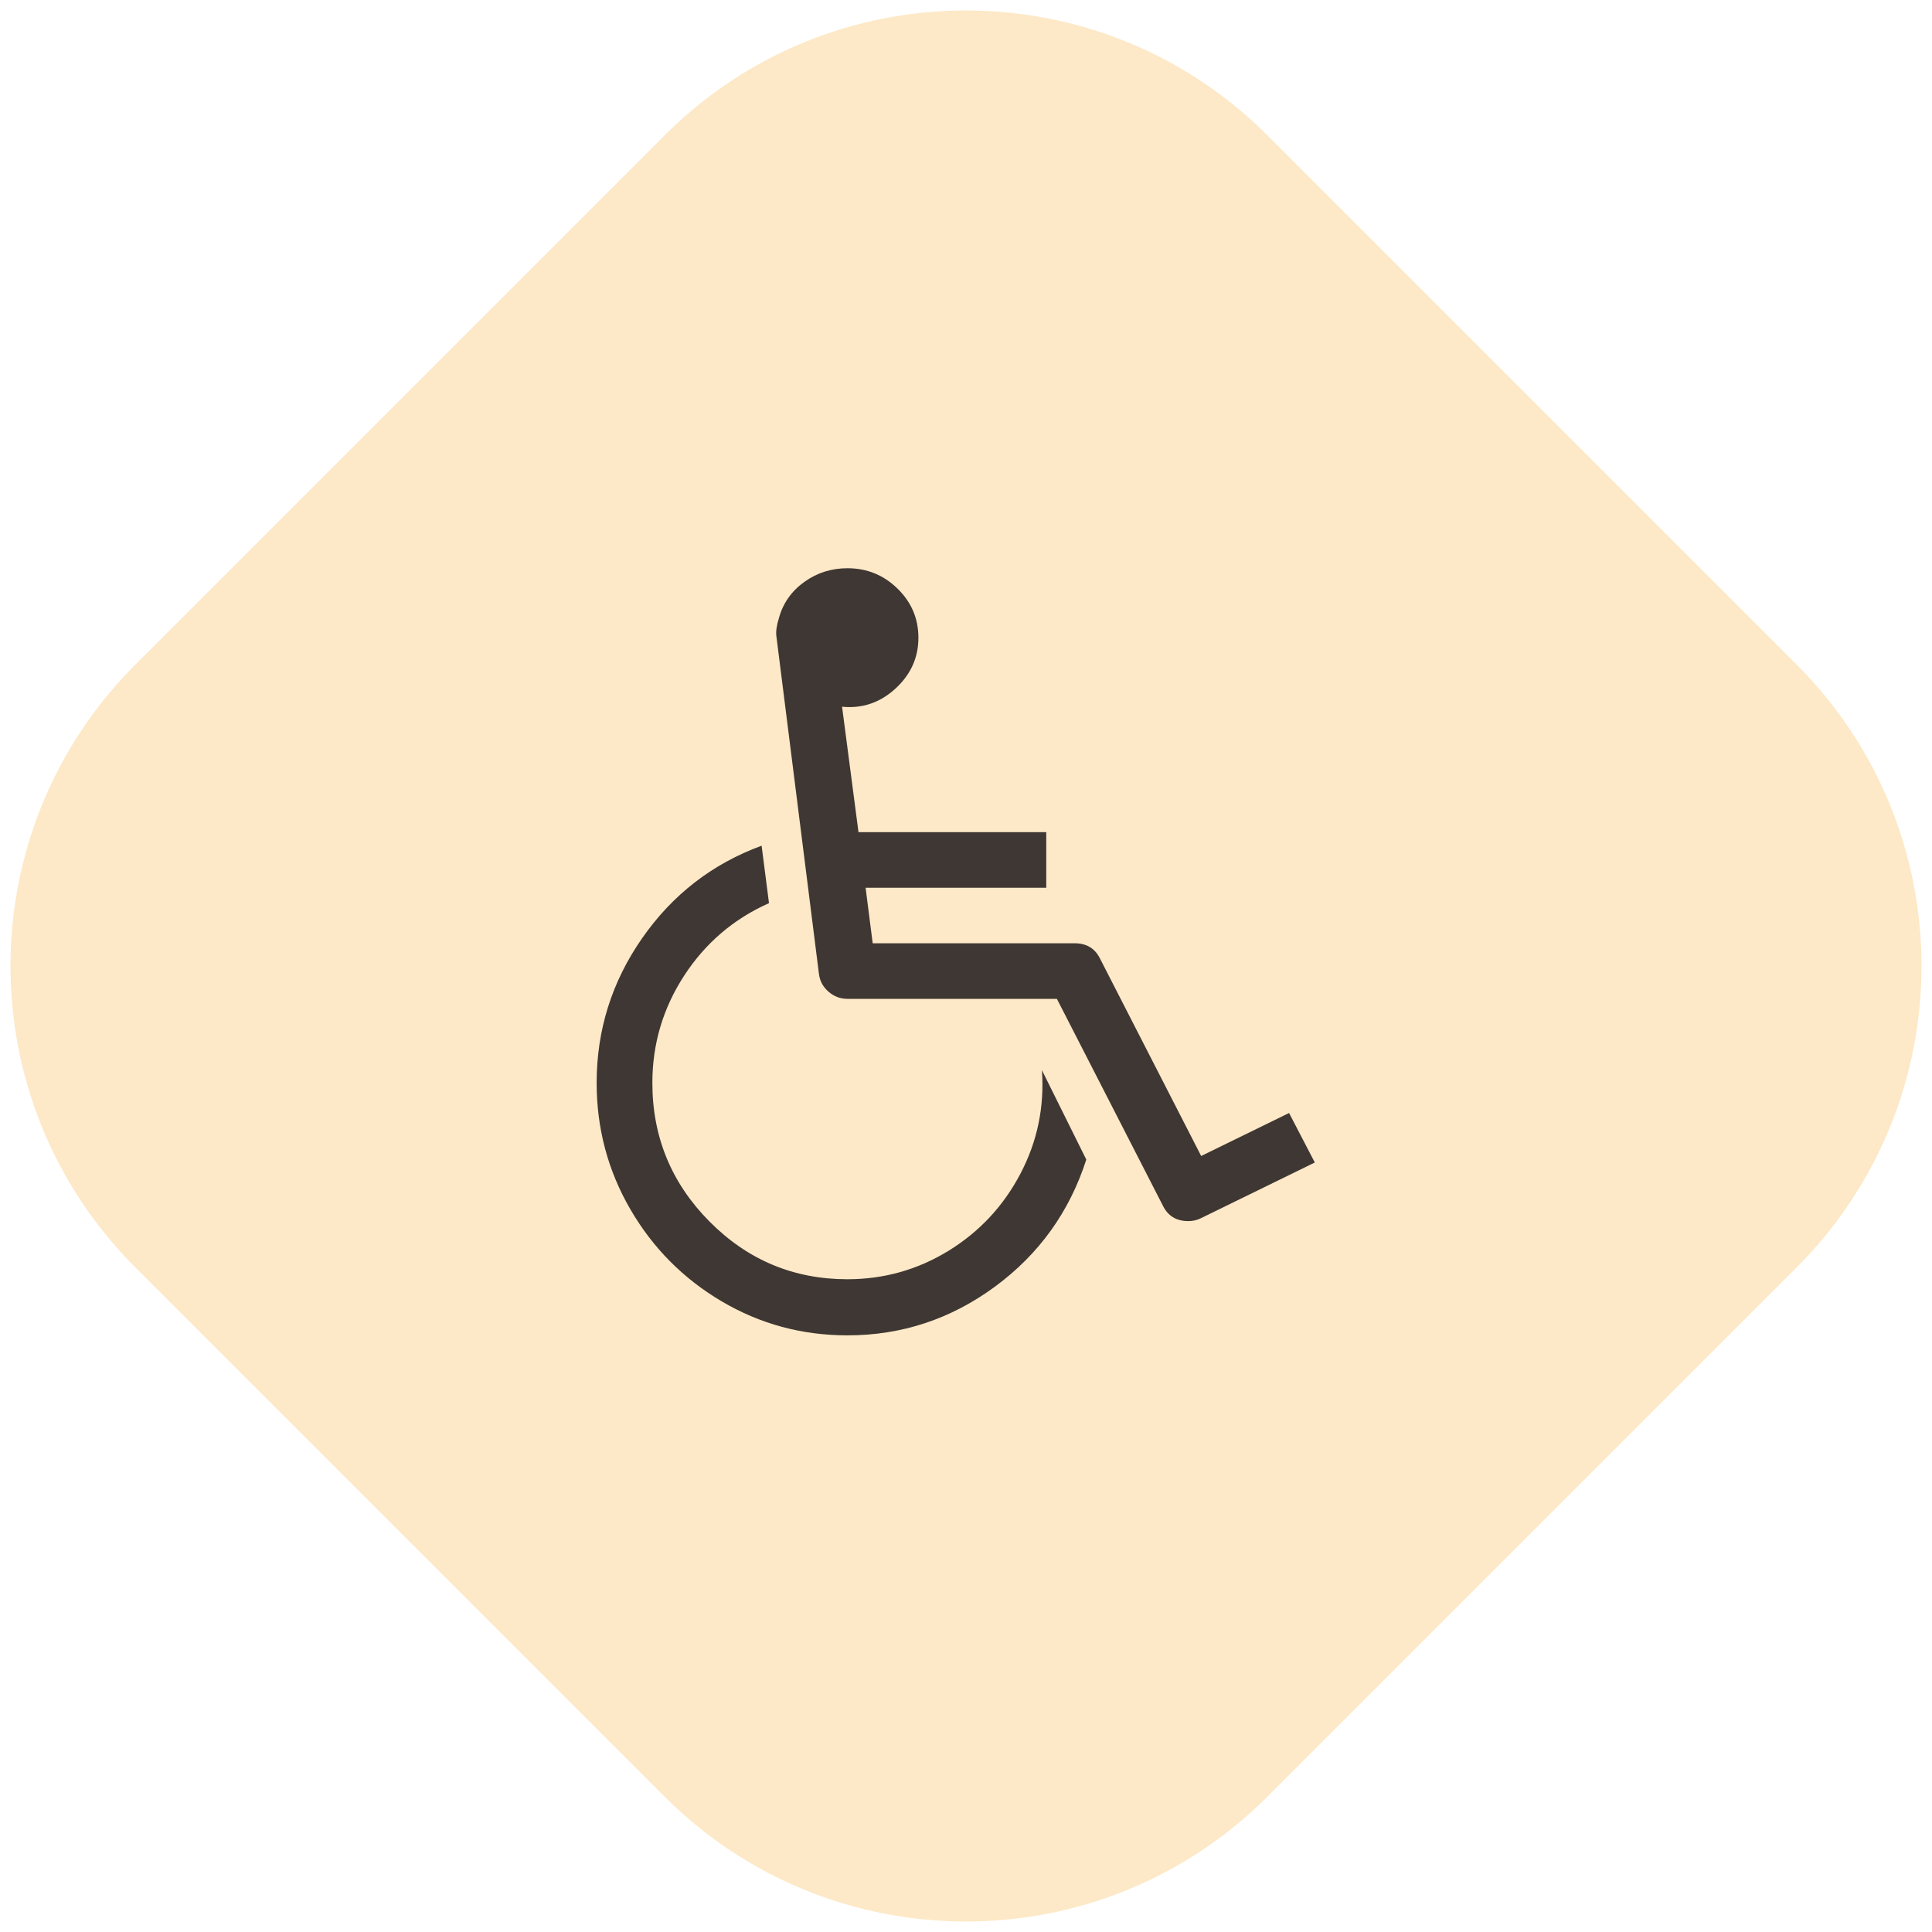
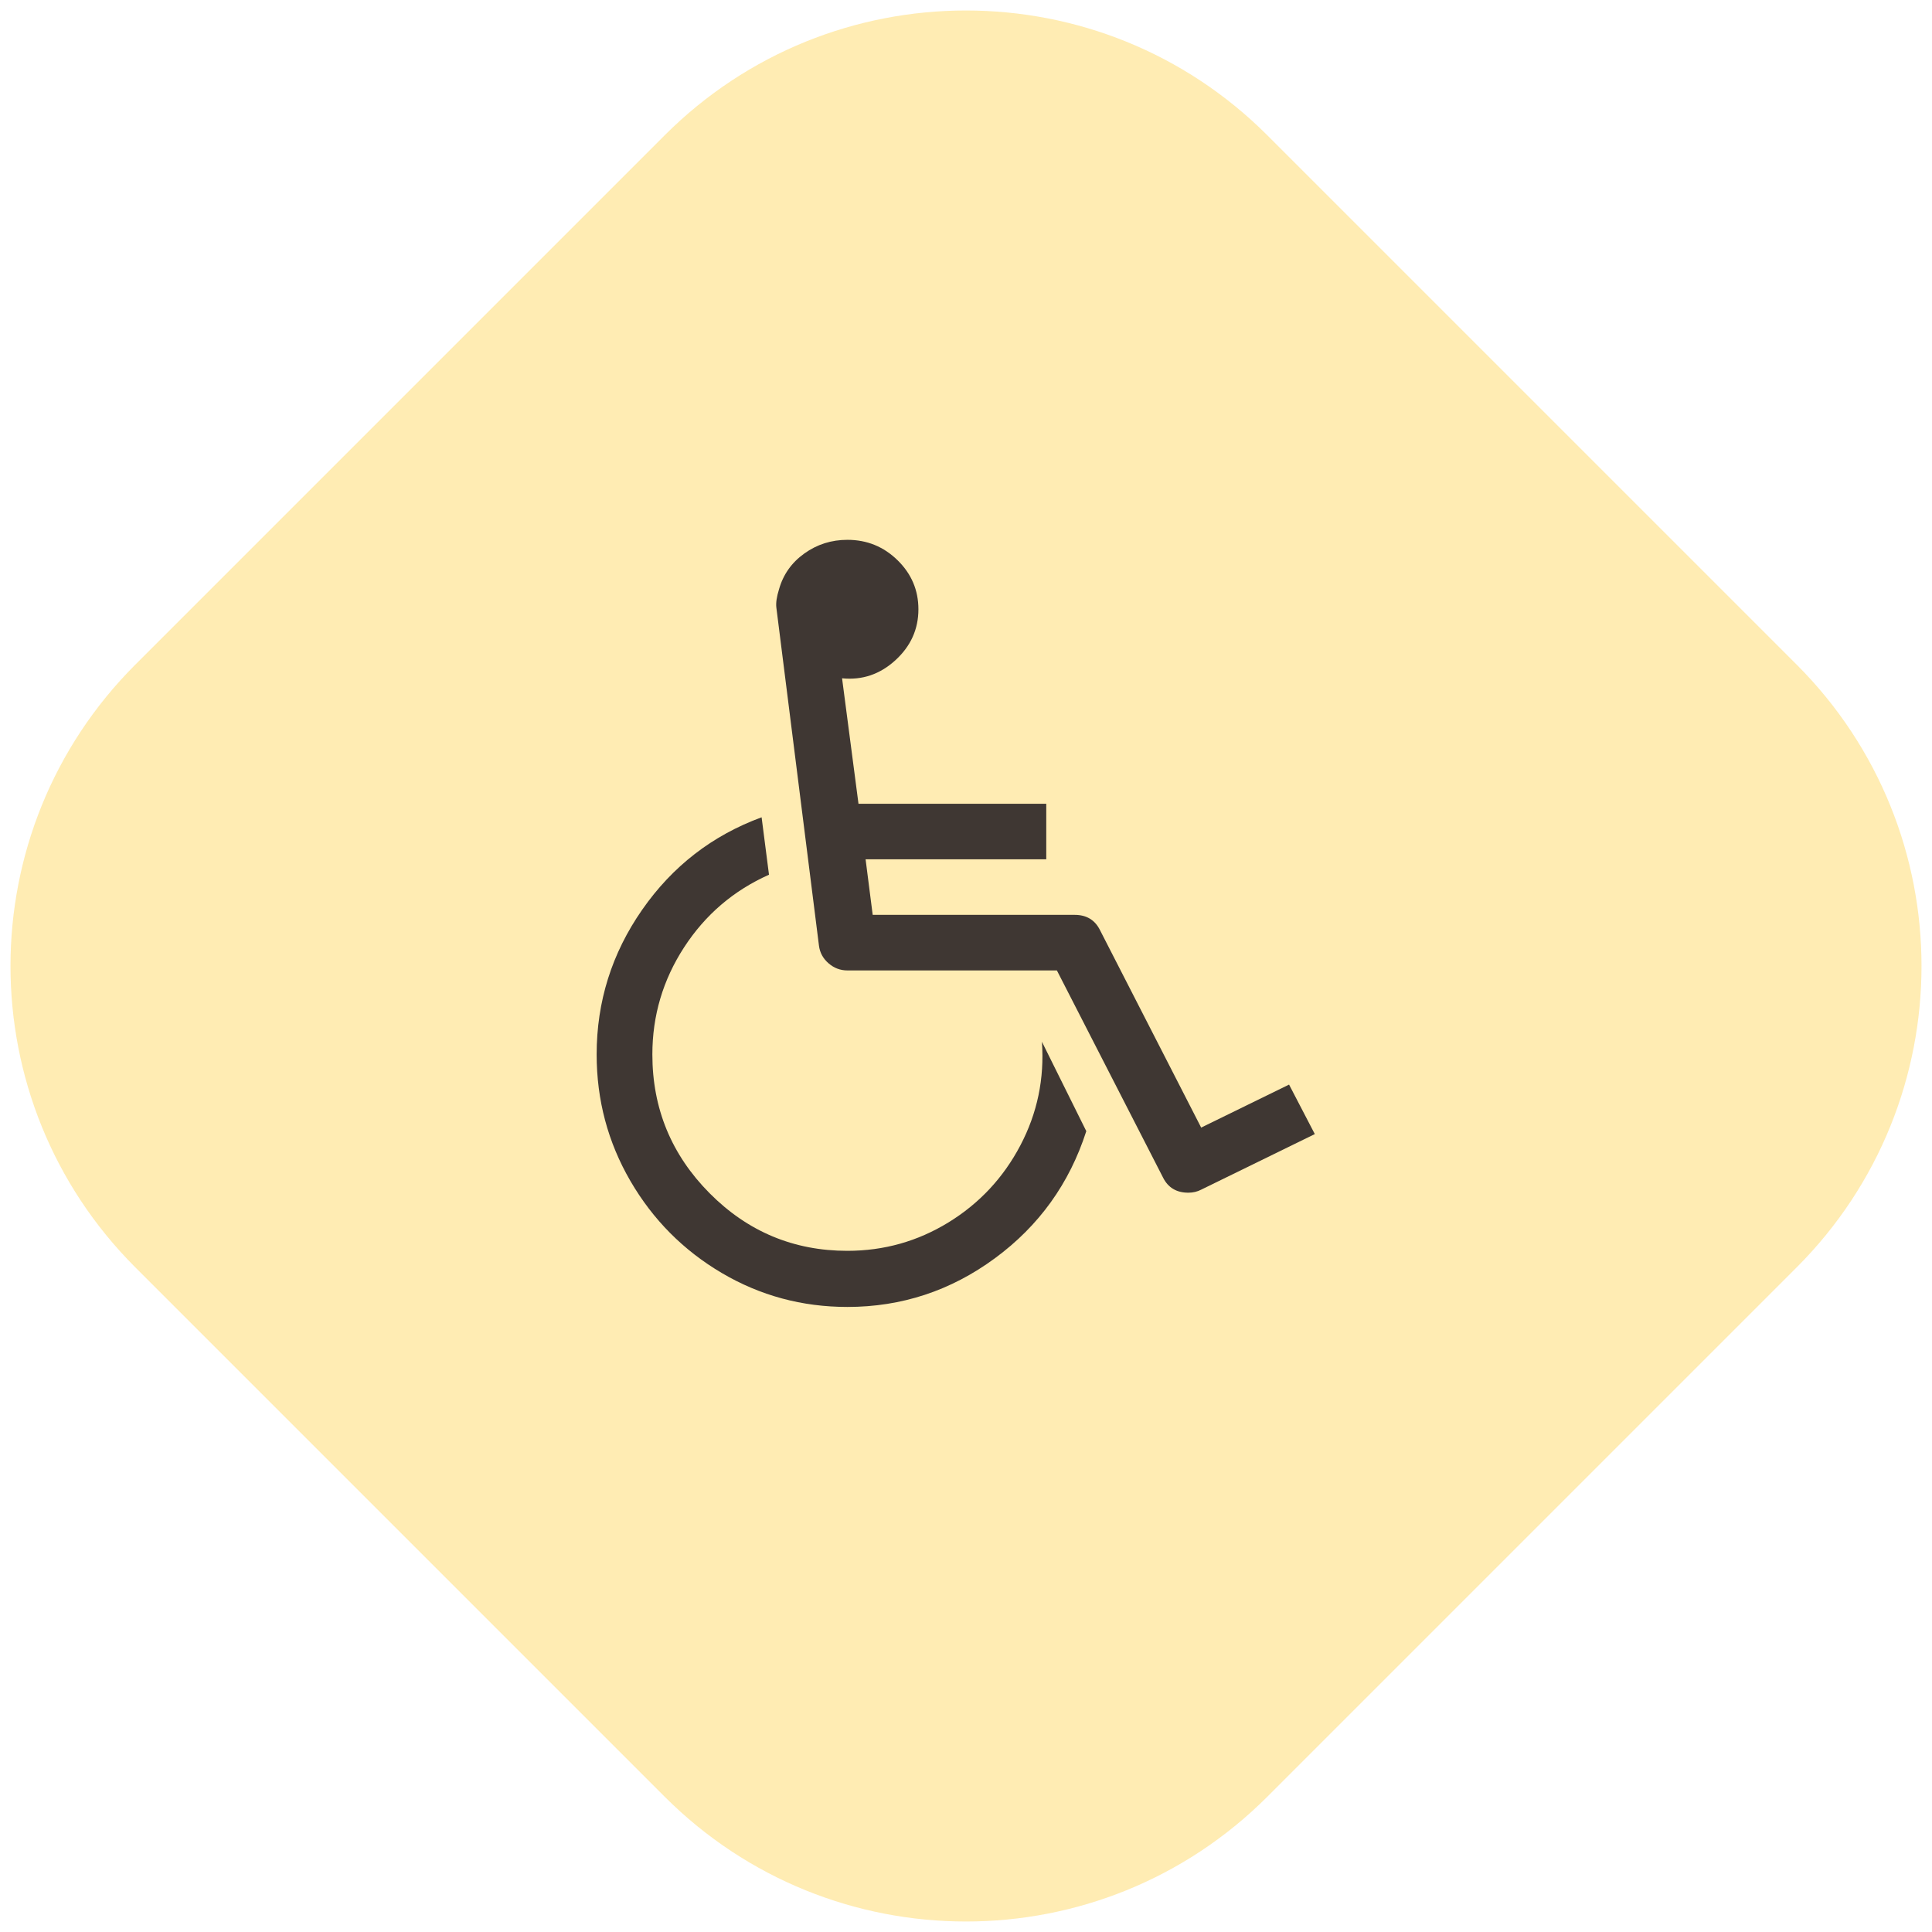
<svg xmlns="http://www.w3.org/2000/svg" width="68px" height="68px" viewBox="0 0 68 68" version="1.1">
  <g id="Page-1" stroke="none" stroke-width="1" fill="none" fill-rule="evenodd">
-     <g id="Desktop-HD" transform="translate(-353, -378)">
-       <g id="wheelchair" transform="translate(347, 372)">
-         <path d="M26.826,11.826 L53.174,11.826 C61.458,11.826 68.174,18.542 68.174,26.826 L68.174,53.174 C68.174,61.458 61.458,68.174 53.174,68.174 L26.826,68.174 C18.542,68.174 11.826,61.458 11.826,53.174 L11.826,26.826 C11.826,18.542 18.542,11.826 26.826,11.826 Z" id="Rectangle-Copy-5" fill="#FDE9C7" transform="translate(40, 40) rotate(-45) translate(-40, -40) " />
-         <g id="001-wheelchair" transform="translate(27, 26)" fill="#3F3733" fill-rule="nonzero">
+     <g id="Desktop-HD" transform="translate(-353, -379)">
+       <g id="wheelchair" transform="translate(347, 373)">
+         <path d="M26.826,11.826 L53.174,11.826 C61.458,11.826 68.174,18.542 68.174,26.826 L68.174,53.174 C68.174,61.458 61.458,68.174 53.174,68.174 L26.826,68.174 C18.542,68.174 11.826,61.458 11.826,53.174 L11.826,26.826 C11.826,18.542 18.542,11.826 26.826,11.826 Z" id="Rectangle-Copy-5" fill="#FFBF00" opacity="0.3" transform="translate(40, 40) rotate(-45) translate(-40, -40) " />
+         <g id="001-wheelchair" transform="translate(27, 25)" fill="#3F3733" fill-rule="nonzero">
          <path d="M14.913,21.315 C14.316,22.451 13.473,23.354 12.386,24.023 C11.298,24.691 10.111,25.025 8.824,25.025 C6.935,25.025 5.318,24.349 3.975,22.997 C2.632,21.644 1.961,20.016 1.961,18.113 C1.961,16.745 2.334,15.488 3.079,14.341 C3.825,13.194 4.82,12.343 6.066,11.787 L5.806,9.766 C4.07,10.404 2.668,11.489 1.601,13.022 C0.534,14.554 0,16.252 0,18.113 C0,19.718 0.396,21.202 1.187,22.565 C1.979,23.927 3.051,25.007 4.404,25.805 C5.757,26.602 7.231,27 8.824,27 C10.734,27 12.465,26.429 14.017,25.287 C15.569,24.146 16.642,22.654 17.234,20.813 L15.672,17.666 C15.764,18.962 15.511,20.178 14.913,21.315 Z" id="Path" />
          <path d="M24.371,19.174 L21.277,20.687 L17.715,13.735 C17.538,13.379 17.241,13.2 16.824,13.2 L9.716,13.2 L9.466,11.245 L15.825,11.245 L15.825,9.289 L9.216,9.289 L8.638,4.874 C9.346,4.945 9.971,4.734 10.513,4.24 C11.054,3.746 11.325,3.147 11.325,2.445 C11.325,1.772 11.08,1.197 10.591,0.718 C10.101,0.239 9.513,0 8.825,0 C8.263,0 7.758,0.16 7.31,0.481 C6.862,0.802 6.565,1.222 6.419,1.741 C6.336,2.006 6.305,2.22 6.325,2.383 L7.825,14.285 C7.856,14.53 7.968,14.736 8.161,14.904 C8.354,15.072 8.575,15.156 8.825,15.156 L16.199,15.156 L19.934,22.444 C20.111,22.8 20.408,22.979 20.825,22.979 C20.991,22.979 21.142,22.943 21.278,22.872 L25.277,20.916 L24.371,19.174 Z" id="Path" />
        </g>
      </g>
    </g>
  </g>
</svg>
